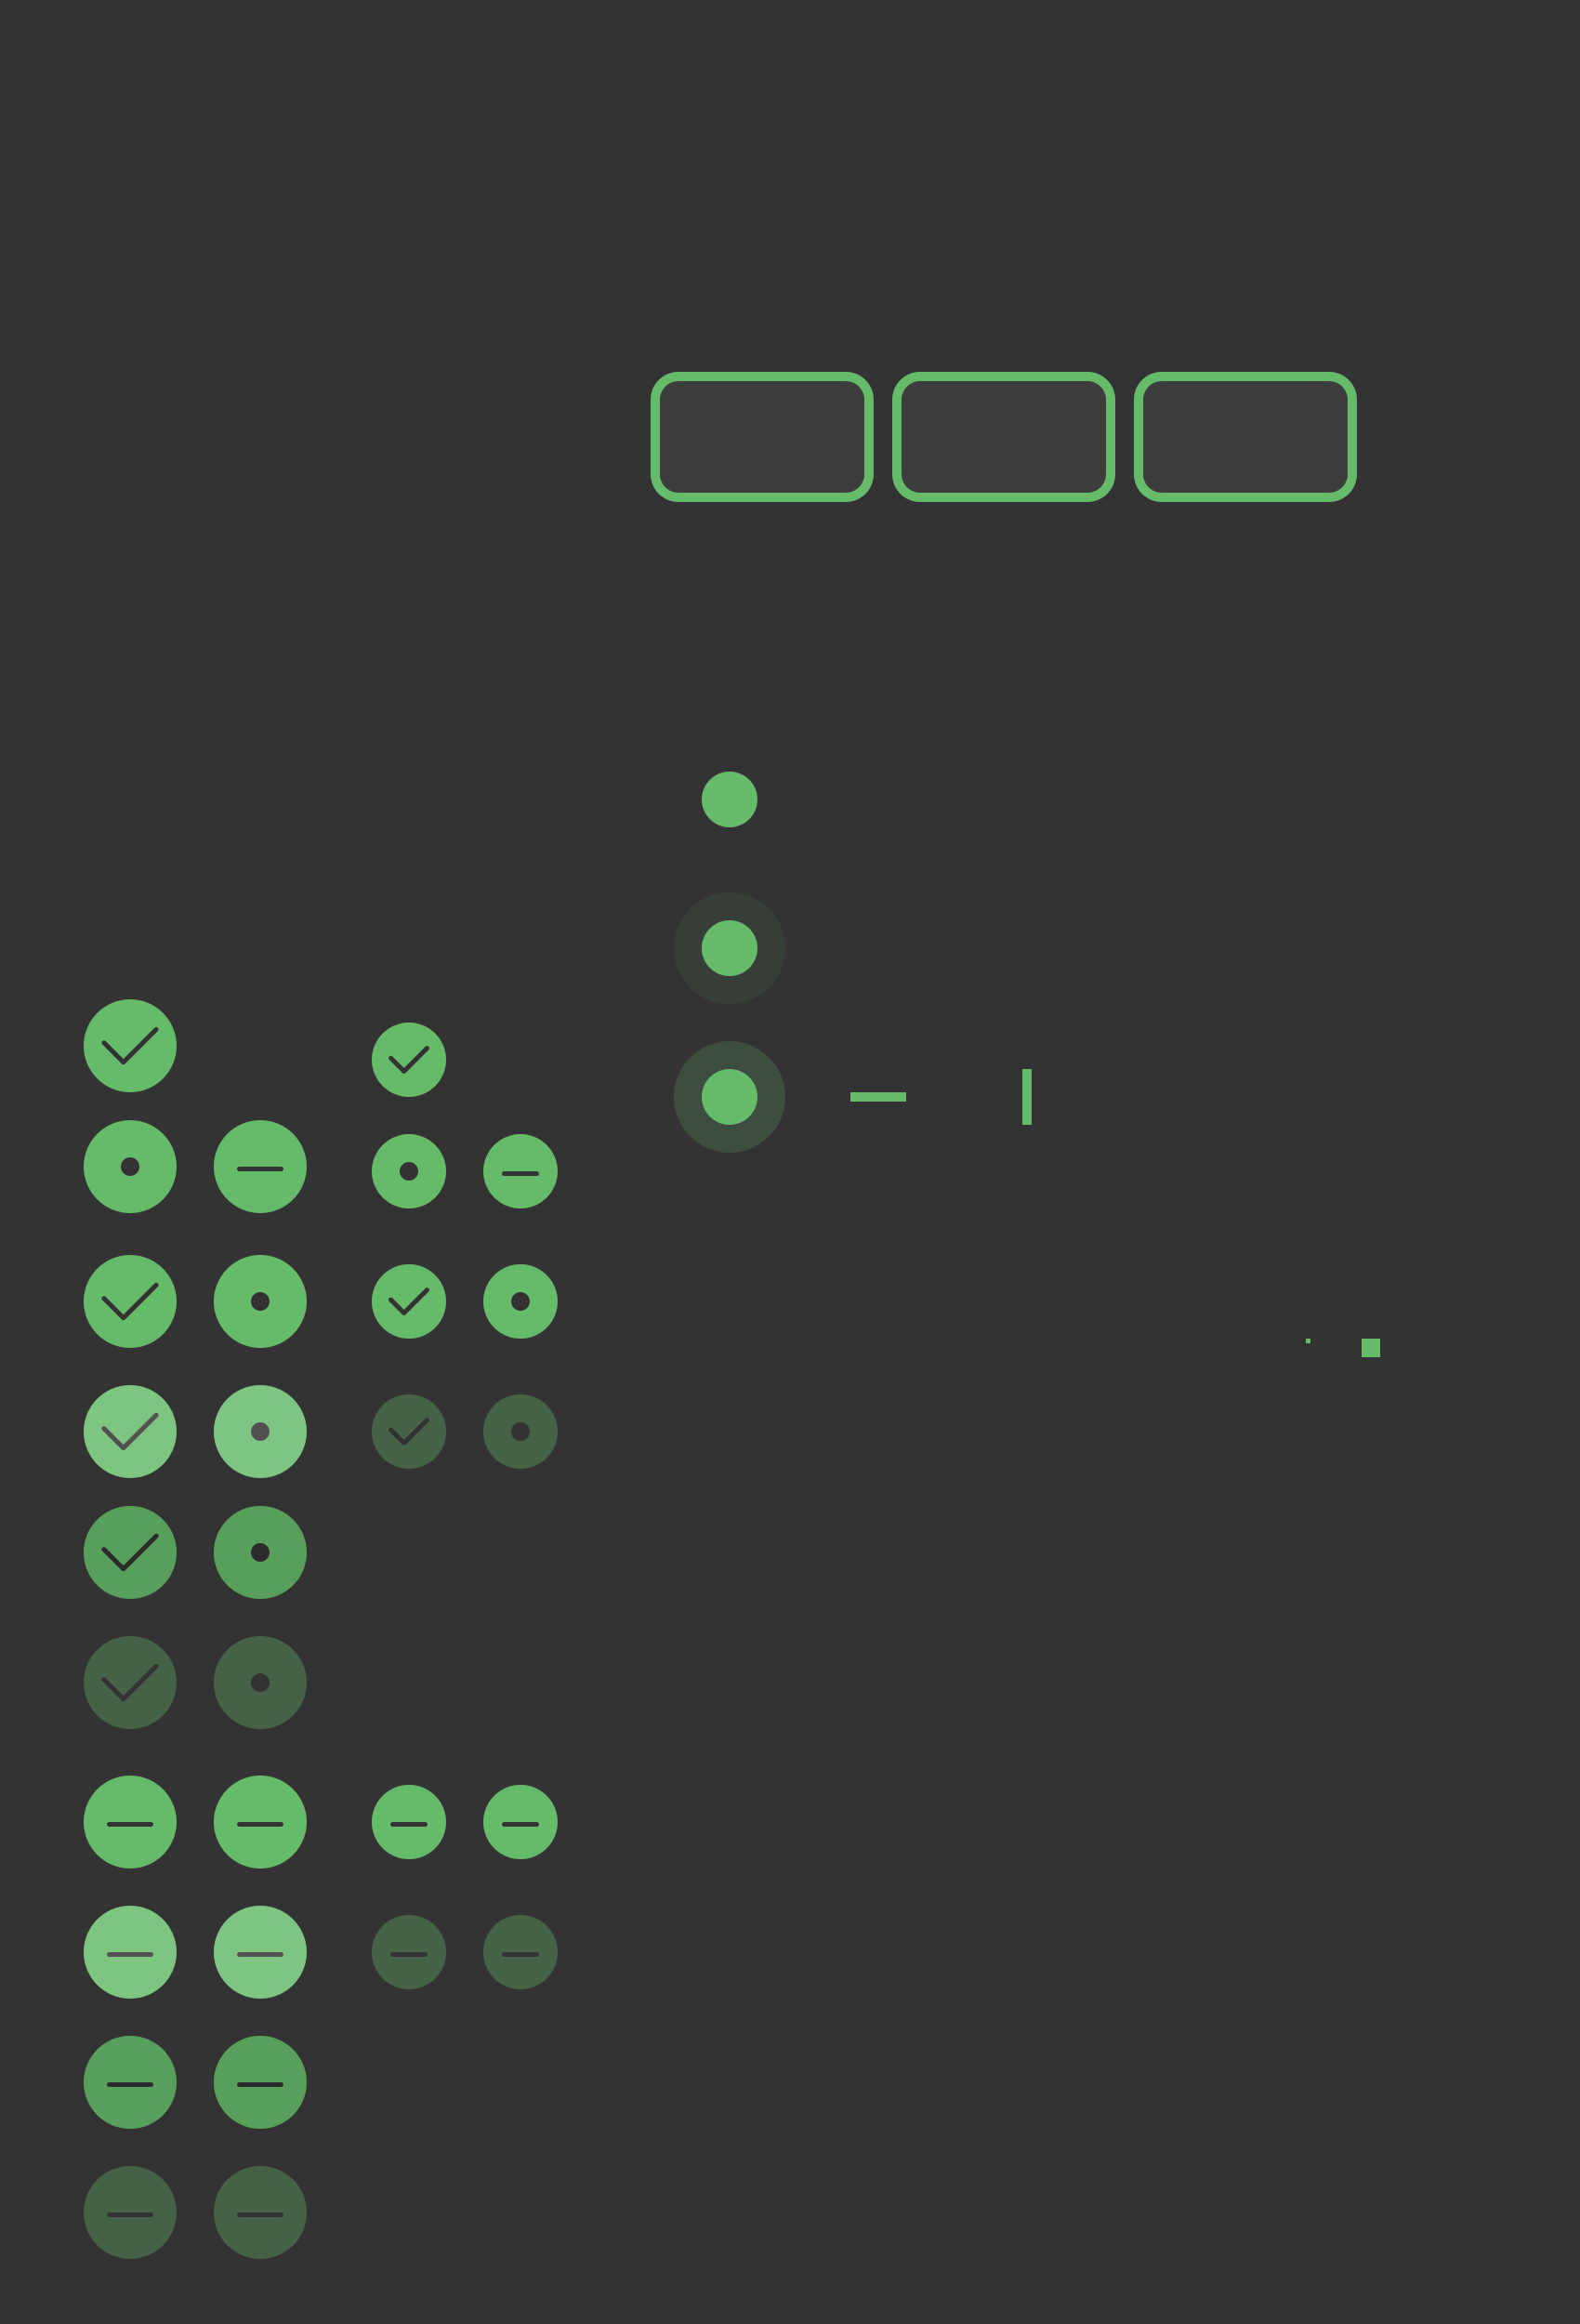
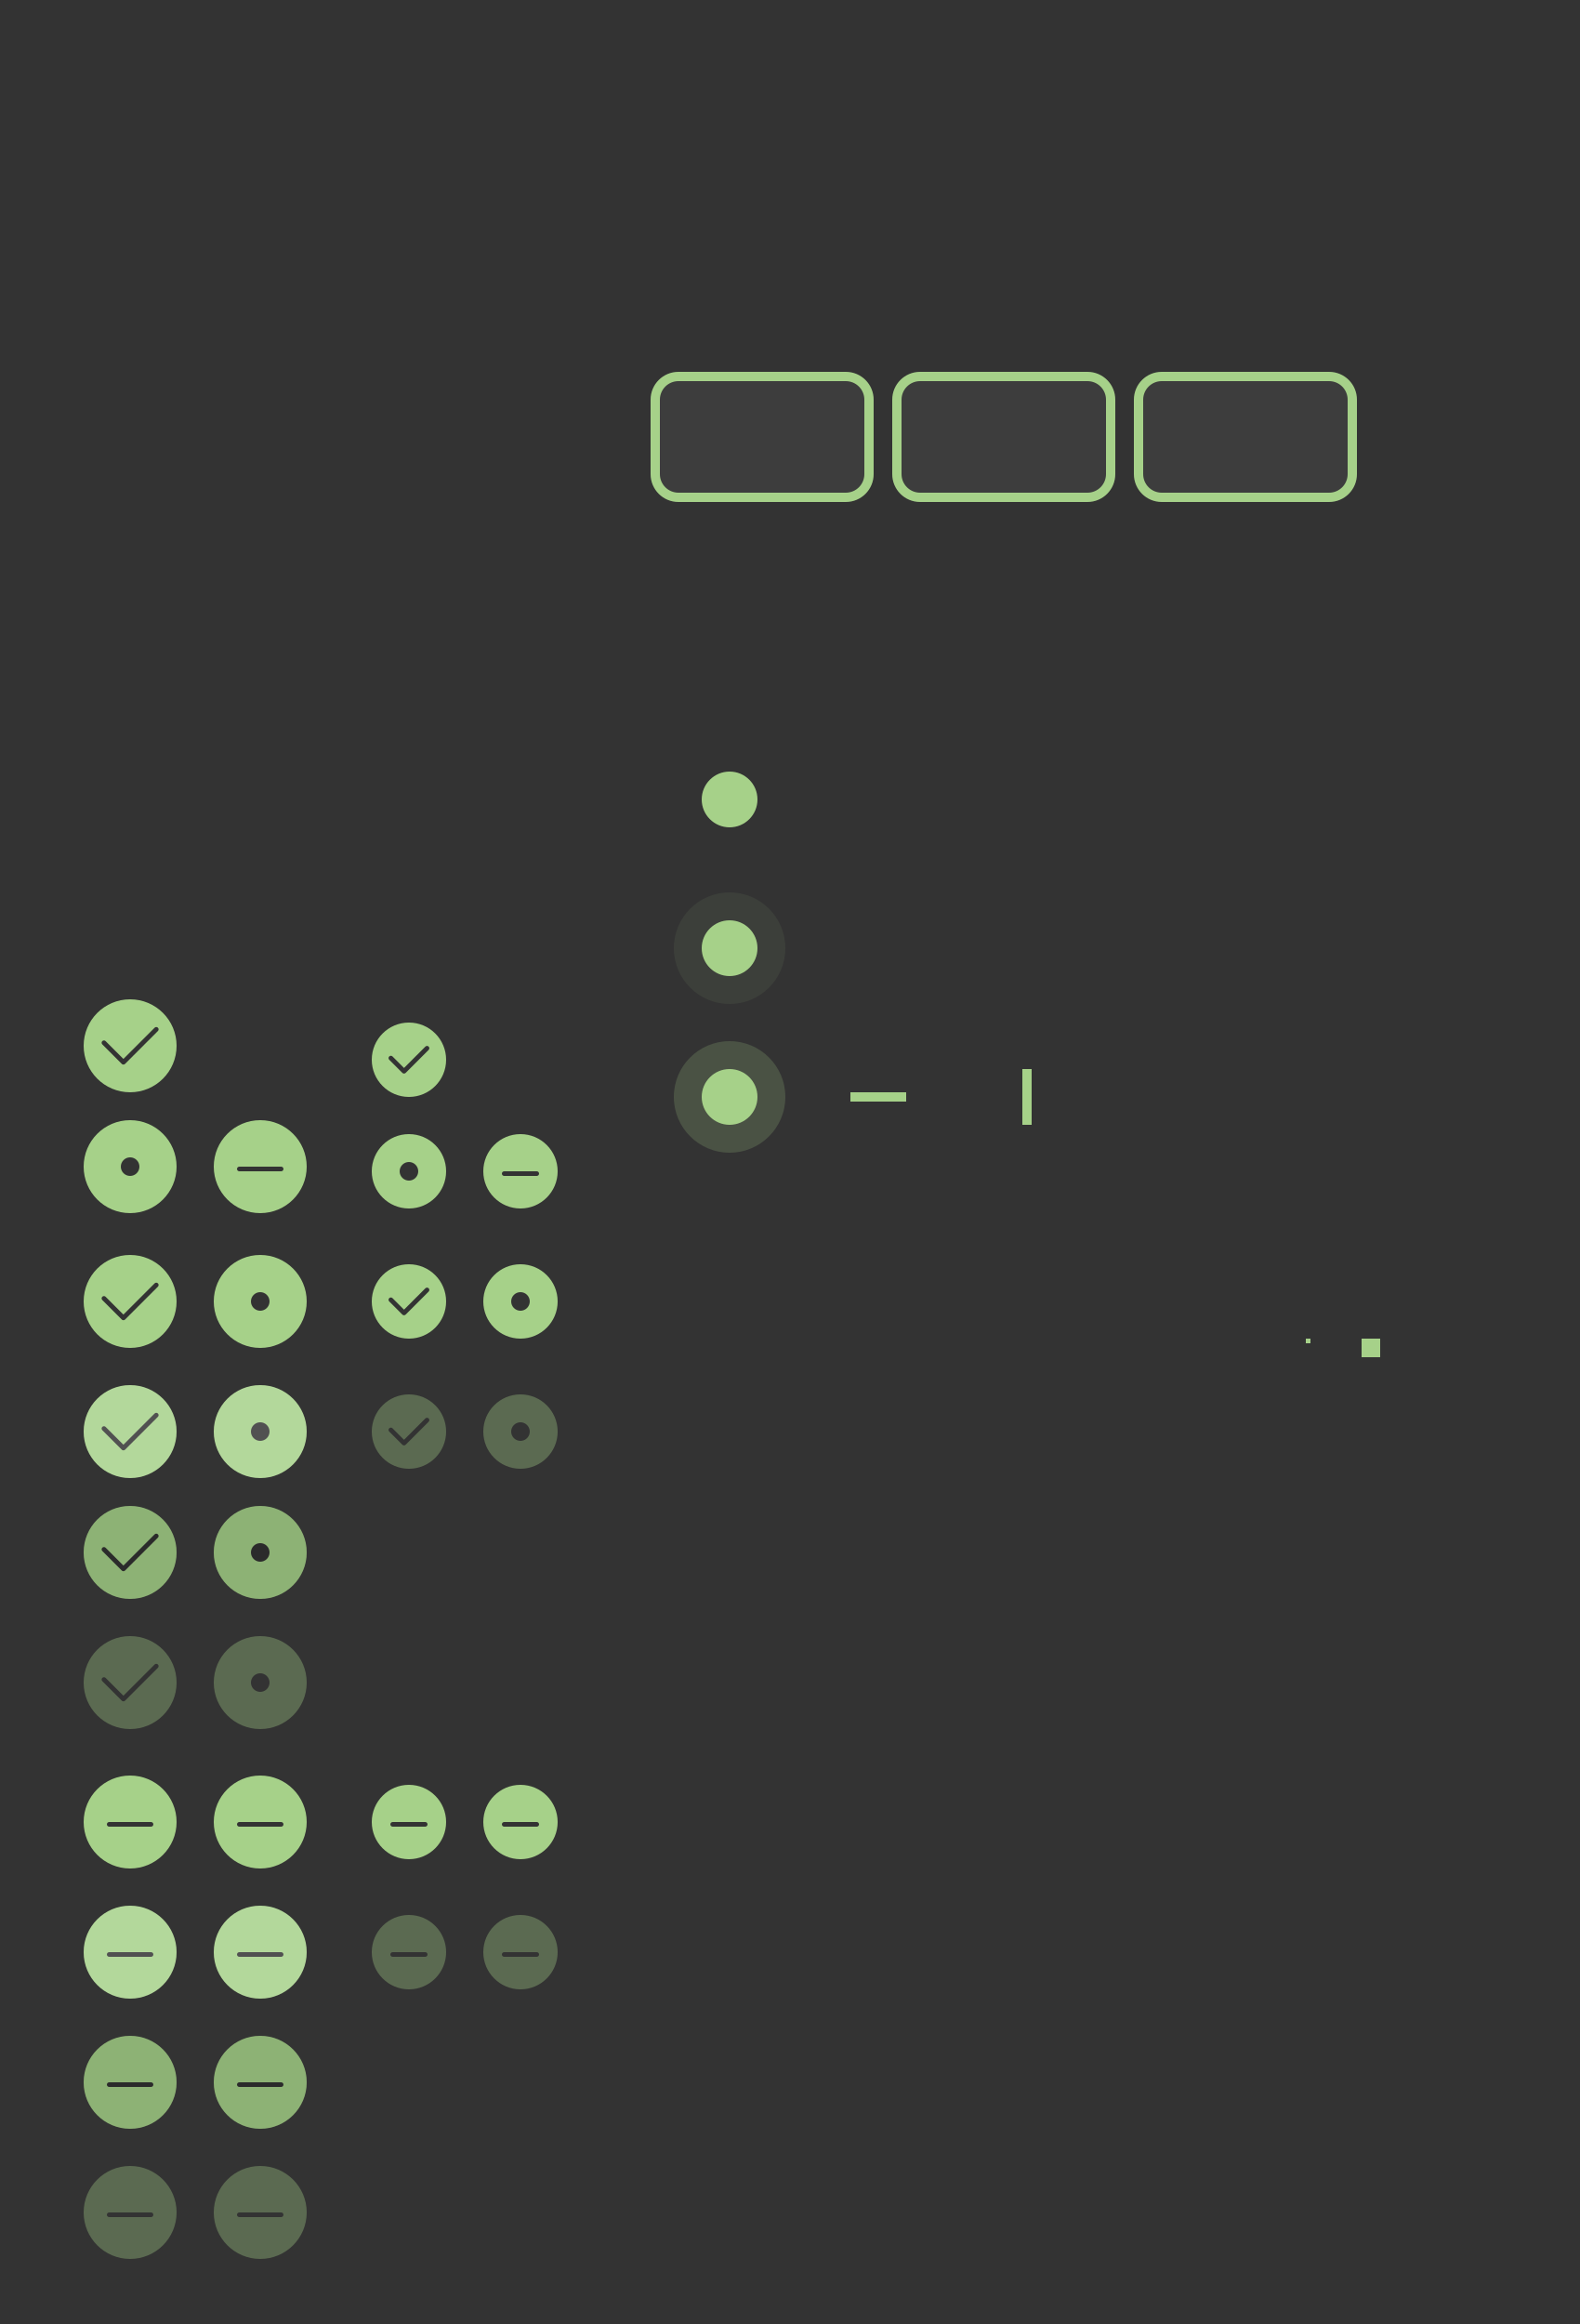
<svg xmlns="http://www.w3.org/2000/svg" xmlns:xlink="http://www.w3.org/1999/xlink" width="340" height="500" version="1.1" viewBox="0 0 340 500" id="svg670">
  <defs id="defs241">
    <linearGradient id="color-primary">
-       <stop stop-color="#66BB6A" offset="1" id="stop22" />
+       <stop stop-color="#a6d189" offset="1" id="stop22" />
    </linearGradient>
    <g id="base-scale-horz-trough">
      <rect width="24" height="24" fill="none" id="rect155" x="0" y="0" />
      <rect x="6" y="11" width="12" height="2" id="rect157" />
    </g>
    <g id="base-scale-vert-trough">
      <use transform="rotate(90,12,12)" xlink:href="#base-scale-horz-trough" id="use160" x="0" y="0" width="100%" height="100%" />
    </g>
    <clipPath clipPathUnits="userSpaceOnUse" id="clipPath6290">
      <rect style="opacity:0.35;fill:#000000;stroke-width:2;stroke-linecap:round;stroke-linejoin:round;paint-order:stroke fill markers" id="rect6292" width="28" height="132" x="164" y="12" rx="0" ry="0" />
    </clipPath>
    <clipPath clipPathUnits="userSpaceOnUse" id="clipPath6490">
      <rect style="opacity:0.35;fill:#000000;stroke-width:2;stroke-linecap:round;stroke-linejoin:round;paint-order:stroke fill markers" id="rect6492" width="26" height="16" x="164" y="78" rx="0" ry="0" />
    </clipPath>
  </defs>
  <g id="layer1">
    <rect style="opacity:1;fill:#333333;stroke-width:2;stroke-linecap:round;stroke-linejoin:round;paint-order:stroke fill markers" id="rect1318" width="340" height="500" x="0" y="0" rx="0" ry="0" />
  </g>
  <g id="layer2">
    <g id="scale-slider" transform="translate(145,160)" fill="url(#color-primary)" style="fill:url(#linearGradient2233)">
      <circle cx="12" cy="12" r="12" fill-opacity="0" id="circle450" style="fill:url(#color-primary)" />
      <circle cx="12" cy="12" r="6" id="circle452" style="fill:url(#color-primary)" />
    </g>
    <g id="scale-slider-hover" transform="translate(145,192)" fill="url(#color-primary)" style="fill:url(#linearGradient2239)">
      <circle cx="12" cy="12" r="12" fill-opacity="0.08" id="circle455" style="fill:url(#color-primary)" />
      <circle cx="12" cy="12" r="6" id="circle457" style="fill:url(#color-primary)" />
    </g>
    <g id="scale-slider-active" transform="translate(145,224)" fill="url(#color-primary)" style="fill:url(#linearGradient2245)">
      <circle cx="12" cy="12" r="12" fill-opacity="0.2" id="circle460" style="fill:url(#color-primary)" />
      <circle cx="12" cy="12" r="6" id="circle462" style="fill:url(#color-primary)" />
    </g>
    <g id="scale-horz-trough-active" transform="translate(177,224)">
      <use fill="url(#color-primary)" xlink:href="#base-scale-horz-trough" id="use475" style="fill:url(#color-primary)" x="0" y="0" width="100%" height="100%" />
    </g>
    <g id="scale-vert-trough-active" transform="translate(209,224)">
      <use fill="url(#color-primary)" xlink:href="#base-scale-vert-trough" id="use484" style="fill:url(#color-primary)" x="0" y="0" width="100%" height="100%" />
    </g>
    <g id="tab" transform="translate(281,288)">
      <rect width="1" height="1" id="rect610" style="fill:url(#color-primary)" x="0" y="0" />
    </g>
    <g id="progressbar-progress" transform="translate(293,288)">
      <rect width="4" height="4" id="rect613" style="fill:url(#color-primary)" x="0" y="0" />
    </g>
    <g id="entry-active" transform="translate(-268,36)">
      <rect id="rect2230" width="48" height="28" x="408" y="44" rx="6" ry="6" style="opacity:0.05;fill:#ffffff" />
      <path id="path2356" style="fill:url(#color-primary)" d="m 414,44 c -3.324,0 -6,2.676 -6,6 v 16 c 0,3.324 2.676,6 6,6 h 36 c 3.324,0 6,-2.676 6,-6 V 50 c 0,-3.324 -2.676,-6 -6,-6 z m 0,2 h 36 c 2.216,0 4,1.784 4,4 v 16 c 0,2.216 -1.784,4 -4,4 h -36 c -2.216,0 -4,-1.784 -4,-4 V 50 c 0,-2.216 1.784,-4 4,-4 z" />
    </g>
    <use x="0" y="0" xlink:href="#entry-active" id="combo-right-entry-active" transform="translate(52)" width="100%" height="100%" clip-path="url(#clipPath6290)" />
    <use x="0" y="0" xlink:href="#entry-active" id="combo-left-entry-active" transform="matrix(-1,0,0,1,380,0)" width="100%" height="100%" clip-path="url(#clipPath6290)" />
    <use x="0" y="0" xlink:href="#entry-active" id="spin-ltr-up-active" transform="translate(104)" width="100%" height="100%" clip-path="url(#clipPath6490)" />
    <use x="0" y="0" xlink:href="#entry-active" id="spin-rtl-up-active" transform="matrix(-1,0,0,1,432,0)" width="100%" height="100%" clip-path="url(#clipPath6490)" />
    <use x="0" y="0" xlink:href="#entry-active" id="spin-ltr-down-active" transform="matrix(1,0,0,-1,104,188)" width="100%" height="100%" clip-path="url(#clipPath6490)" />
    <use x="0" y="0" xlink:href="#entry-active" id="spin-rtl-down-active" transform="rotate(180,216,94)" width="100%" height="100%" clip-path="url(#clipPath6490)" />
    <g id="checkbox-checked-hover">
      <use x="0" y="0" xlink:href="#check-icon" id="use1911" transform="translate(0,83)" width="100%" height="100%" />
      <path d="m 28,298 c -5.52,0 -10,4.48 -10,10 0,5.52 4.48,10 10,10 5.52,0 10,-4.48 10,-10 0,-5.52 -4.48,-10 -10,-10 z" id="path2361" style="opacity:0.15;fill:#ffffff;fill-opacity:1" />
      <rect style="opacity:0;fill:#000000;stroke-width:3;stroke-linecap:round;stroke-linejoin:round;paint-order:stroke fill markers" id="rect2333" width="24" height="24" x="16" y="296" rx="0" ry="0" />
    </g>
    <g id="radio-checked-hover">
      <rect style="opacity:0;fill:#000000;stroke-width:3;stroke-linecap:round;stroke-linejoin:round;paint-order:stroke fill markers" id="rect2339" width="24" height="24" x="44" y="296" rx="0" ry="0" />
      <use x="0" y="0" xlink:href="#radio-icon" id="use1913" transform="translate(28,57)" width="100%" height="100%" />
      <path d="m 56,298 c -5.52,0 -10,4.48 -10,10 0,5.52 4.48,10 10,10 5.52,0 10,-4.48 10,-10 0,-5.52 -4.48,-10 -10,-10 z" id="path2363" style="opacity:0.15;fill:#ffffff;fill-opacity:1" />
    </g>
    <g id="checkbox-mixed-hover">
      <rect style="opacity:0;fill:#000000;stroke-width:3;stroke-linecap:round;stroke-linejoin:round;paint-order:stroke fill markers" id="rect2659" width="24" height="24" x="16" y="408" rx="0" ry="0" />
      <use x="0" y="0" xlink:href="#mix-icon" id="use3270" transform="translate(-28,169)" width="100%" height="100%" />
      <path d="m 28,410 c -5.52,0 -10,4.48 -10,10 0,5.52 4.48,10 10,10 5.52,0 10,-4.48 10,-10 0,-5.52 -4.48,-10 -10,-10 z" id="path2691" style="opacity:0.15;fill:#ffffff;fill-opacity:1" />
    </g>
    <g id="checkbox-checked">
      <rect style="opacity:0;fill:#000000;stroke-width:3;stroke-linecap:round;stroke-linejoin:round;paint-order:stroke fill markers" id="rect1125" width="24" height="24" x="16" y="268" rx="0" ry="0" />
      <use x="0" y="0" xlink:href="#check-icon" id="use1735" transform="translate(0,55)" width="100%" height="100%" />
    </g>
    <g id="radio-checked">
      <rect style="opacity:0;fill:#000000;stroke-width:3;stroke-linecap:round;stroke-linejoin:round;paint-order:stroke fill markers" id="rect1133" width="24" height="24" x="44" y="268" rx="0" ry="0" />
      <use x="0" y="0" xlink:href="#radio-icon" id="use1737" transform="translate(28,29)" width="100%" height="100%" />
    </g>
    <g id="checkbox-checked-active" transform="translate(0,26)">
      <use x="0" y="0" xlink:href="#check-icon" id="use2460" transform="translate(0,83)" width="100%" height="100%" />
      <path d="m 28,298 c -5.52,0 -10,4.48 -10,10 0,5.52 4.48,10 10,10 5.52,0 10,-4.48 10,-10 0,-5.52 -4.48,-10 -10,-10 z" id="path2462" style="opacity:0.15;fill:#000000;fill-opacity:1" />
      <rect style="opacity:0;fill:#000000;stroke-width:3;stroke-linecap:round;stroke-linejoin:round;paint-order:stroke fill markers" id="rect2464" width="24" height="24" x="16" y="296" rx="0" ry="0" />
    </g>
    <g id="radio-checked-active" transform="translate(0,26)">
      <rect style="opacity:0;fill:#000000;stroke-width:3;stroke-linecap:round;stroke-linejoin:round;paint-order:stroke fill markers" id="rect2468" width="24" height="24" x="44" y="296" rx="0" ry="0" />
      <use x="0" y="0" xlink:href="#radio-icon" id="use2470" transform="translate(28,57)" width="100%" height="100%" />
      <path d="m 56,298 c -5.52,0 -10,4.48 -10,10 0,5.52 4.48,10 10,10 5.52,0 10,-4.48 10,-10 0,-5.52 -4.48,-10 -10,-10 z" id="path2472" style="opacity:0.15;fill:#000000;fill-opacity:1" />
    </g>
    <g id="checkbox-checked-disabled" transform="translate(0,54)" style="opacity:0.35">
      <use x="0" y="0" xlink:href="#check-icon" id="use2476" transform="translate(0,83)" width="100%" height="100%" />
      <rect style="opacity:0;fill:#000000;stroke-width:3;stroke-linecap:round;stroke-linejoin:round;paint-order:stroke fill markers" id="rect2480" width="24" height="24" x="16" y="296" rx="0" ry="0" />
    </g>
    <g id="radio-checked-disabled" transform="translate(0,54)" style="opacity:0.35">
      <rect style="opacity:0;fill:#000000;stroke-width:3;stroke-linecap:round;stroke-linejoin:round;paint-order:stroke fill markers" id="rect2484" width="24" height="24" x="44" y="296" rx="0" ry="0" />
      <use x="0" y="0" xlink:href="#radio-icon" id="use2486" transform="translate(28,57)" width="100%" height="100%" />
    </g>
    <g id="checkbox-mixed">
      <rect style="opacity:0;fill:#000000;stroke-width:3;stroke-linecap:round;stroke-linejoin:round;paint-order:stroke fill markers" id="rect1127" width="24" height="24" x="16" y="380" rx="0" ry="0" />
      <use x="0" y="0" xlink:href="#mix-icon" id="use3013" transform="translate(-28,141)" width="100%" height="100%" />
    </g>
    <g id="radio-mixed" transform="translate(28)">
      <rect style="opacity:0;fill:#000000;stroke-width:3;stroke-linecap:round;stroke-linejoin:round;paint-order:stroke fill markers" id="rect3181" width="24" height="24" x="16" y="380" rx="0" ry="0" />
      <use x="0" y="0" xlink:href="#mix-icon" id="use3183" transform="translate(-28,141)" width="100%" height="100%" />
    </g>
    <g id="radio-mixed-hover" transform="translate(28)">
      <rect style="opacity:0;fill:#000000;stroke-width:3;stroke-linecap:round;stroke-linejoin:round;paint-order:stroke fill markers" id="rect3456" width="24" height="24" x="16" y="408" rx="0" ry="0" />
      <use x="0" y="0" xlink:href="#mix-icon" id="use3458" transform="translate(-28,169)" width="100%" height="100%" />
      <path d="m 28,410 c -5.52,0 -10,4.48 -10,10 0,5.52 4.48,10 10,10 5.52,0 10,-4.48 10,-10 0,-5.52 -4.48,-10 -10,-10 z" id="path3460" style="opacity:0.15;fill:#ffffff;fill-opacity:1" />
    </g>
    <g id="checkbox-mixed-active" transform="translate(0,28)">
      <rect style="opacity:0;fill:#000000;stroke-width:3;stroke-linecap:round;stroke-linejoin:round;paint-order:stroke fill markers" id="rect3544" width="24" height="24" x="16" y="408" rx="0" ry="0" />
      <use x="0" y="0" xlink:href="#mix-icon" id="use3546" transform="translate(-28,169)" width="100%" height="100%" />
      <path d="m 28,410 c -5.52,0 -10,4.48 -10,10 0,5.52 4.48,10 10,10 5.52,0 10,-4.48 10,-10 0,-5.52 -4.48,-10 -10,-10 z" id="path3548" style="opacity:0.15;fill:#000000;fill-opacity:1" />
    </g>
    <g id="radio-mixed-active" transform="translate(28,28)">
      <rect style="opacity:0;fill:#000000;stroke-width:3;stroke-linecap:round;stroke-linejoin:round;paint-order:stroke fill markers" id="rect3552" width="24" height="24" x="16" y="408" rx="0" ry="0" />
      <use x="0" y="0" xlink:href="#mix-icon" id="use3554" transform="translate(-28,169)" width="100%" height="100%" />
      <path d="m 28,410 c -5.52,0 -10,4.48 -10,10 0,5.52 4.48,10 10,10 5.52,0 10,-4.48 10,-10 0,-5.52 -4.48,-10 -10,-10 z" id="path3556" style="opacity:0.15;fill:#000000;fill-opacity:1" />
    </g>
    <g id="checkbox-mixed-disabled" transform="translate(0,84)" style="opacity:0.35">
      <rect style="opacity:0;fill:#000000;stroke-width:3;stroke-linecap:round;stroke-linejoin:round;paint-order:stroke fill markers" id="rect3756" width="24" height="24" x="16" y="380" rx="0" ry="0" />
      <use x="0" y="0" xlink:href="#mix-icon" id="use3758" transform="translate(-28,141)" width="100%" height="100%" />
    </g>
    <g id="radio-mixed-disabled" transform="translate(28,84)" style="opacity:0.35">
      <rect style="opacity:0;fill:#000000;stroke-width:3;stroke-linecap:round;stroke-linejoin:round;paint-order:stroke fill markers" id="rect3762" width="24" height="24" x="16" y="380" rx="0" ry="0" />
      <use x="0" y="0" xlink:href="#mix-icon" id="use3764" transform="translate(-28,141)" width="100%" height="100%" />
    </g>
    <use x="0" y="0" xlink:href="#menu-check-icon" id="menu-checkbox-checked" transform="translate(0,52)" width="100%" height="100%" />
    <use x="0" y="0" xlink:href="#menu-radio-icon" id="menu-radio-checked" transform="translate(24,28)" width="100%" height="100%" />
    <use x="0" y="0" xlink:href="#menu-mix-icon" id="menu-checkbox-mixed" transform="translate(-24,140)" width="100%" height="100%" />
    <use x="0" y="0" xlink:href="#menu-check-icon" id="menu-checkbox-checked-disabled" transform="translate(0,80)" width="100%" height="100%" style="opacity:0.35" />
    <use x="0" y="0" xlink:href="#menu-radio-icon" id="menu-radio-checked-disabled" transform="translate(24,56)" width="100%" height="100%" style="opacity:0.35" />
    <use x="0" y="0" xlink:href="#menu-mix-icon" id="menu-radio-mixed" transform="translate(0,140)" width="100%" height="100%" />
    <use x="0" y="0" xlink:href="#menu-mix-icon" id="menu-checkbox-mixed-disabled" transform="translate(-24,168)" width="100%" height="100%" style="opacity:0.35" />
    <use x="0" y="0" xlink:href="#menu-mix-icon" id="menu-radio-mixed-disabled" transform="translate(0,168)" width="100%" height="100%" style="opacity:0.35" />
  </g>
  <g id="layer3">
    <path d="m 28,215 a 10,10 0 0 0 -10,10 10,10 0 0 0 10,10 10,10 0 0 0 10,-10 10,10 0 0 0 -10,-10 z m 5.629,5.963 v 0.002 c 0.128,0 0.256,0.049 0.354,0.146 0.196,0.196 0.196,0.511 0,0.707 l -7.072,7.072 c -0.024,0.025 -0.05,0.046 -0.078,0.064 -0.028,0.018 -0.056,0.033 -0.086,0.045 -0.03,0.012 -0.062,0.019 -0.094,0.025 -0.031,0.006 -0.064,0.012 -0.096,0.012 -0.032,0 -0.062,-0.006 -0.094,-0.012 -0.031,-0.006 -0.064,-0.013 -0.094,-0.025 -0.03,-0.012 -0.058,-0.027 -0.086,-0.045 -0.014,-0.009 -0.028,-0.021 -0.041,-0.031 -0.013,-0.011 -0.027,-0.023 -0.039,-0.035 l -4.186,-4.188 c -0.196,-0.196 -0.196,-0.511 0,-0.707 0.196,-0.196 0.511,-0.196 0.707,0 l 3.832,3.834 6.719,-6.719 c 0.098,-0.098 0.226,-0.146 0.354,-0.146 z" style="fill:url(#color-primary)" id="check-icon" />
    <path d="m 28,241 c -5.52,0 -10,4.48 -10,10 0,5.52 4.48,10 10,10 5.52,0 10,-4.48 10,-10 0,-5.52 -4.48,-10 -10,-10 z m 0,8 c 1.105,0 2,0.895 2,2 0,1.105 -0.895,2 -2,2 -1.105,0 -2,-0.895 -2,-2 0,-1.105 0.895,-2 2,-2 z" id="radio-icon" style="fill:url(#color-primary)" />
    <path id="mix-icon" style="fill:url(#color-primary)" d="m 56,241 c -5.52,0 -10,4.48 -10,10 0,5.52 4.48,10 10,10 5.52,0 10,-4.48 10,-10 0,-5.52 -4.48,-10 -10,-10 z m -4.5,10 h 9 c 0.277,0 0.5,0.223 0.5,0.5 0,0.277 -0.223,0.5 -0.5,0.5 h -9 c -0.277,0 -0.5,-0.223 -0.5,-0.5 0,-0.277 0.223,-0.5 0.5,-0.5 z" />
    <path id="menu-check-icon" style="fill:url(#color-primary)" d="m 88,220 a 8,8 0 0 0 -8,8 8,8 0 0 0 8,8 8,8 0 0 0 8,-8 8,8 0 0 0 -8,-8 z m 3.891,5.025 c 0.128,0 0.254,0.049 0.352,0.146 0.196,0.196 0.196,0.511 0,0.707 l -4.949,4.949 c -0.196,0.196 -0.511,0.196 -0.707,0 L 83.758,228 c -0.196,-0.196 -0.196,-0.511 0,-0.707 0.196,-0.196 0.511,-0.196 0.707,0 l 2.475,2.475 4.596,-4.596 c 0.098,-0.098 0.228,-0.146 0.355,-0.146 z" />
    <path id="menu-radio-icon" style="fill:url(#color-primary)" d="m 88,244 a 8,8 0 0 0 -8,8 8,8 0 0 0 8,8 8,8 0 0 0 8,-8 8,8 0 0 0 -8,-8 z m 0,6 c 1.105,0 2,0.895 2,2 0,1.105 -0.895,2 -2,2 -1.105,0 -2,-0.895 -2,-2 0,-1.105 0.895,-2 2,-2 z" />
    <path id="menu-mix-icon" style="fill:url(#color-primary)" d="m 112,244 a 8,8 0 0 0 -8,8 8,8 0 0 0 8,8 8,8 0 0 0 8,-8 8,8 0 0 0 -8,-8 z m -3.5,8 h 7 c 0.277,0 0.5,0.223 0.5,0.5 0,0.277 -0.223,0.5 -0.5,0.5 h -7 c -0.277,0 -0.5,-0.223 -0.5,-0.5 0,-0.277 0.223,-0.5 0.5,-0.5 z" />
  </g>
</svg>
